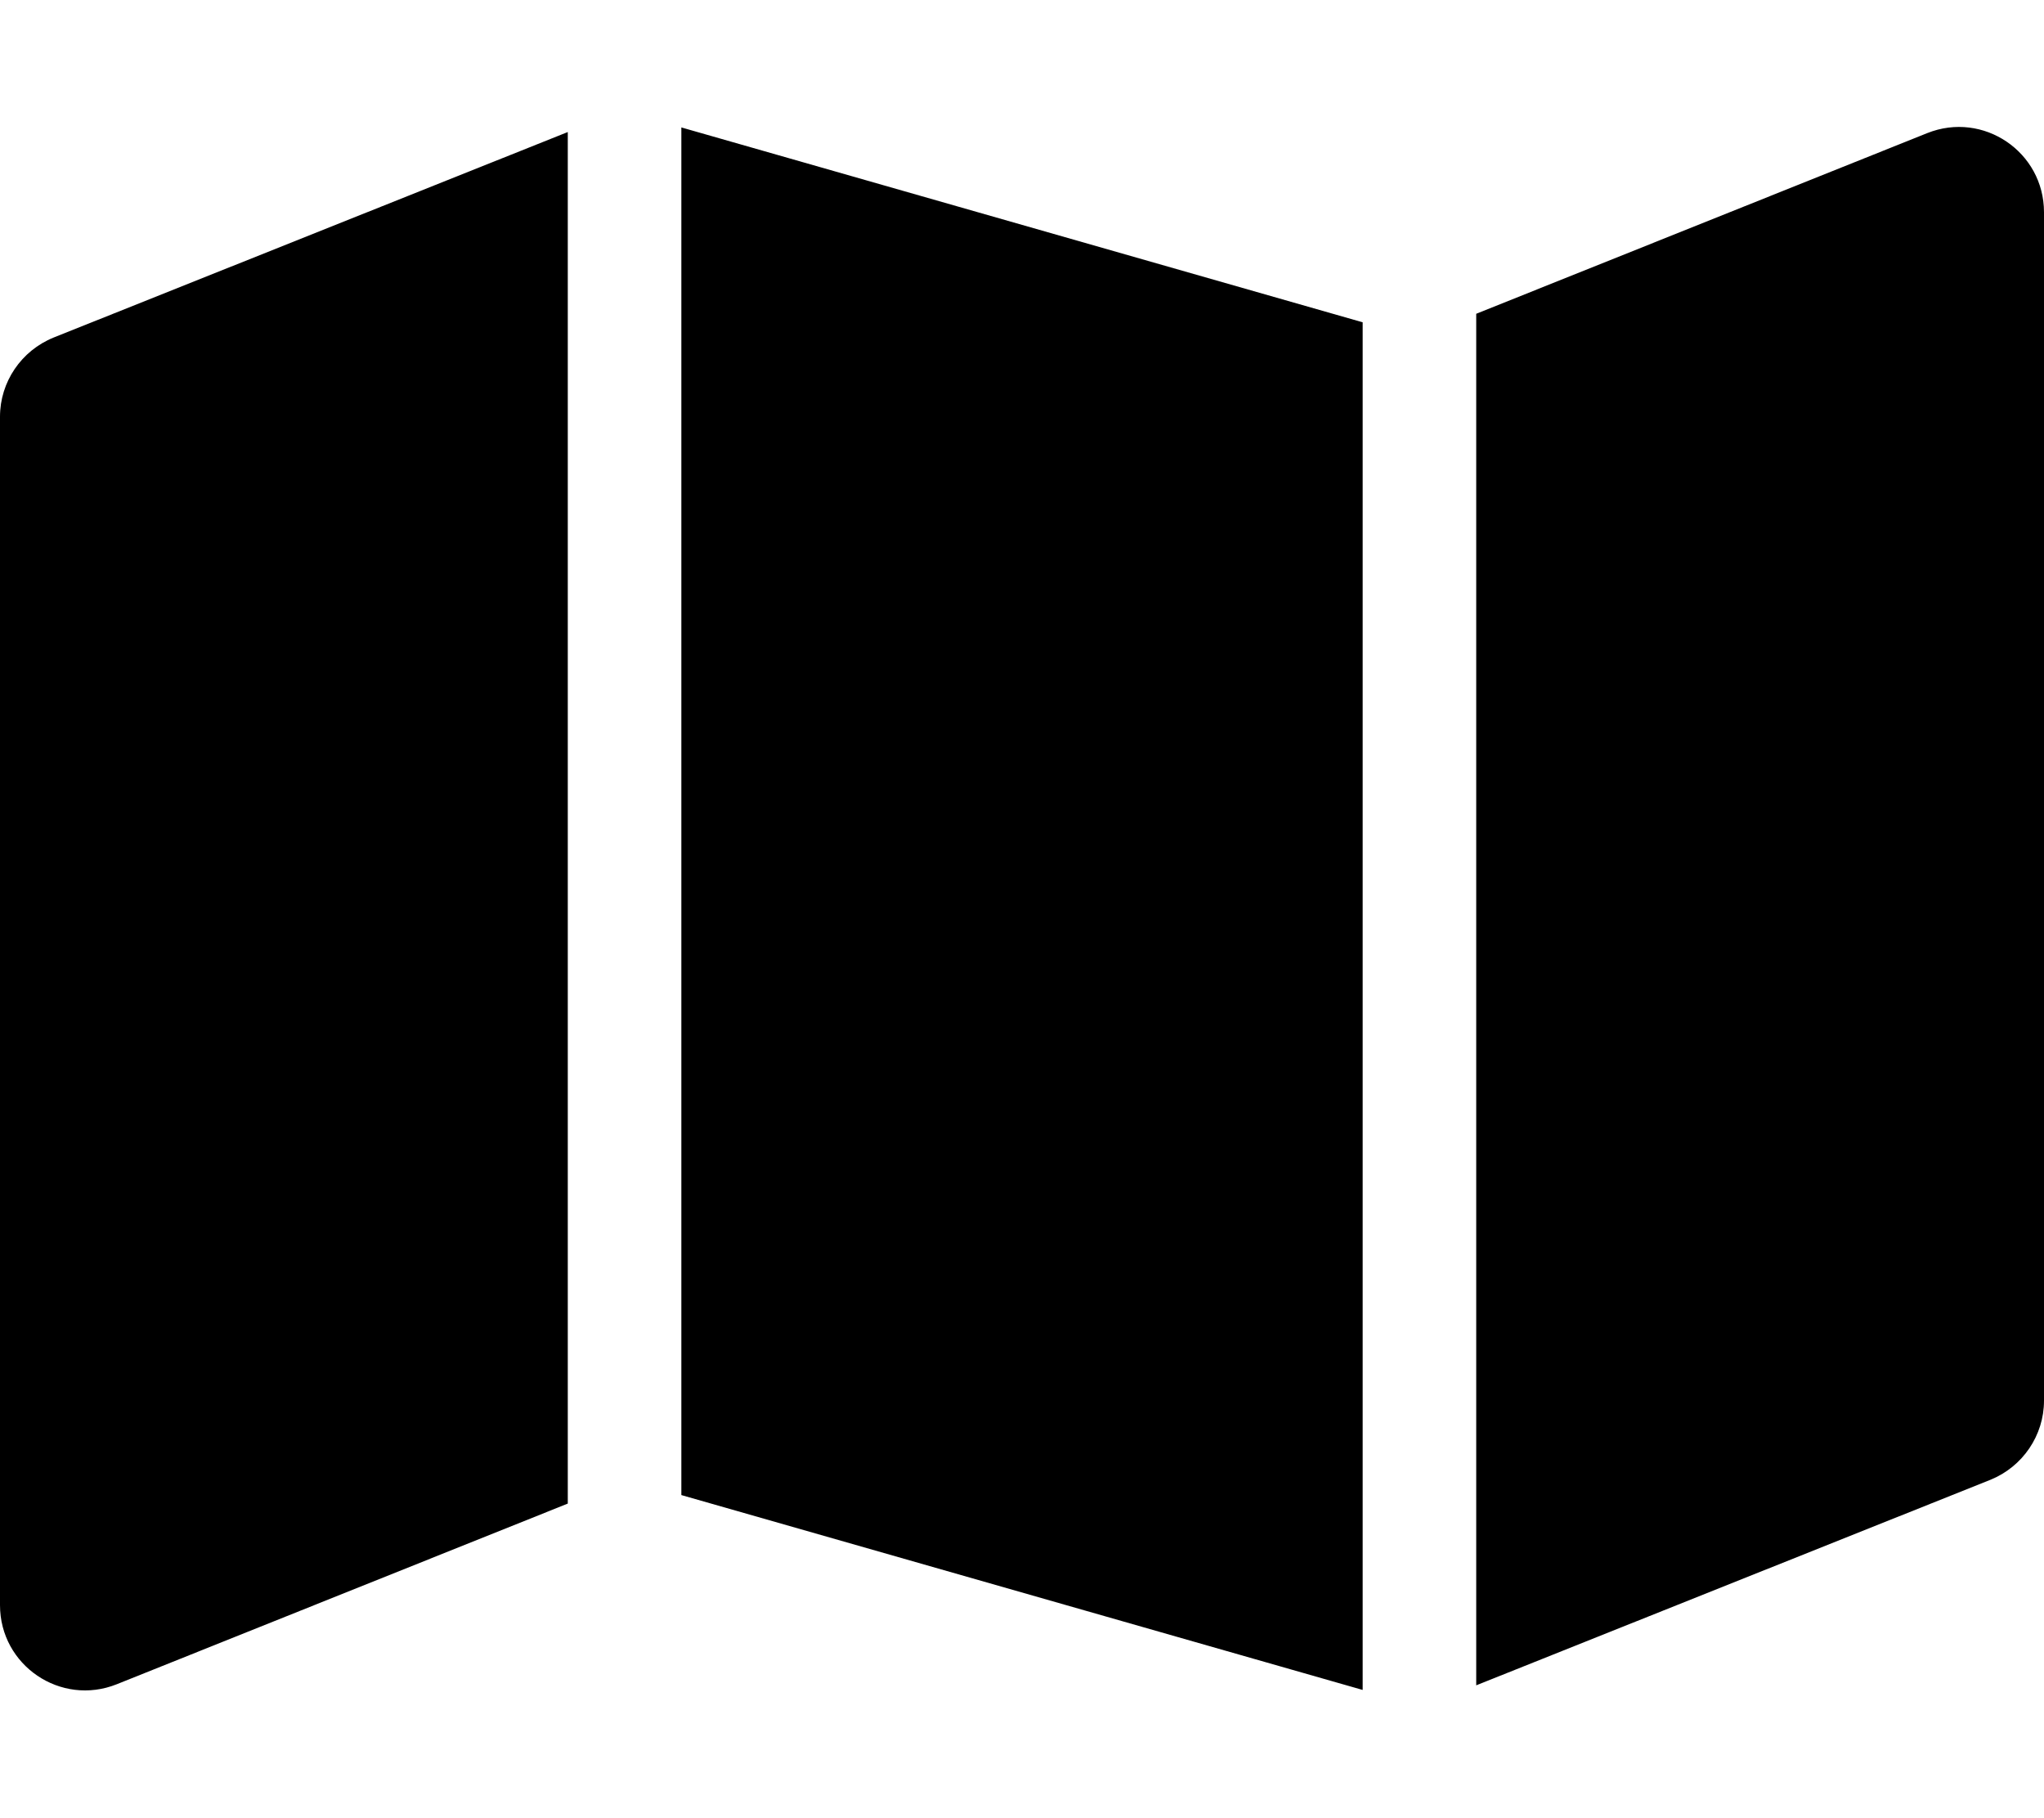
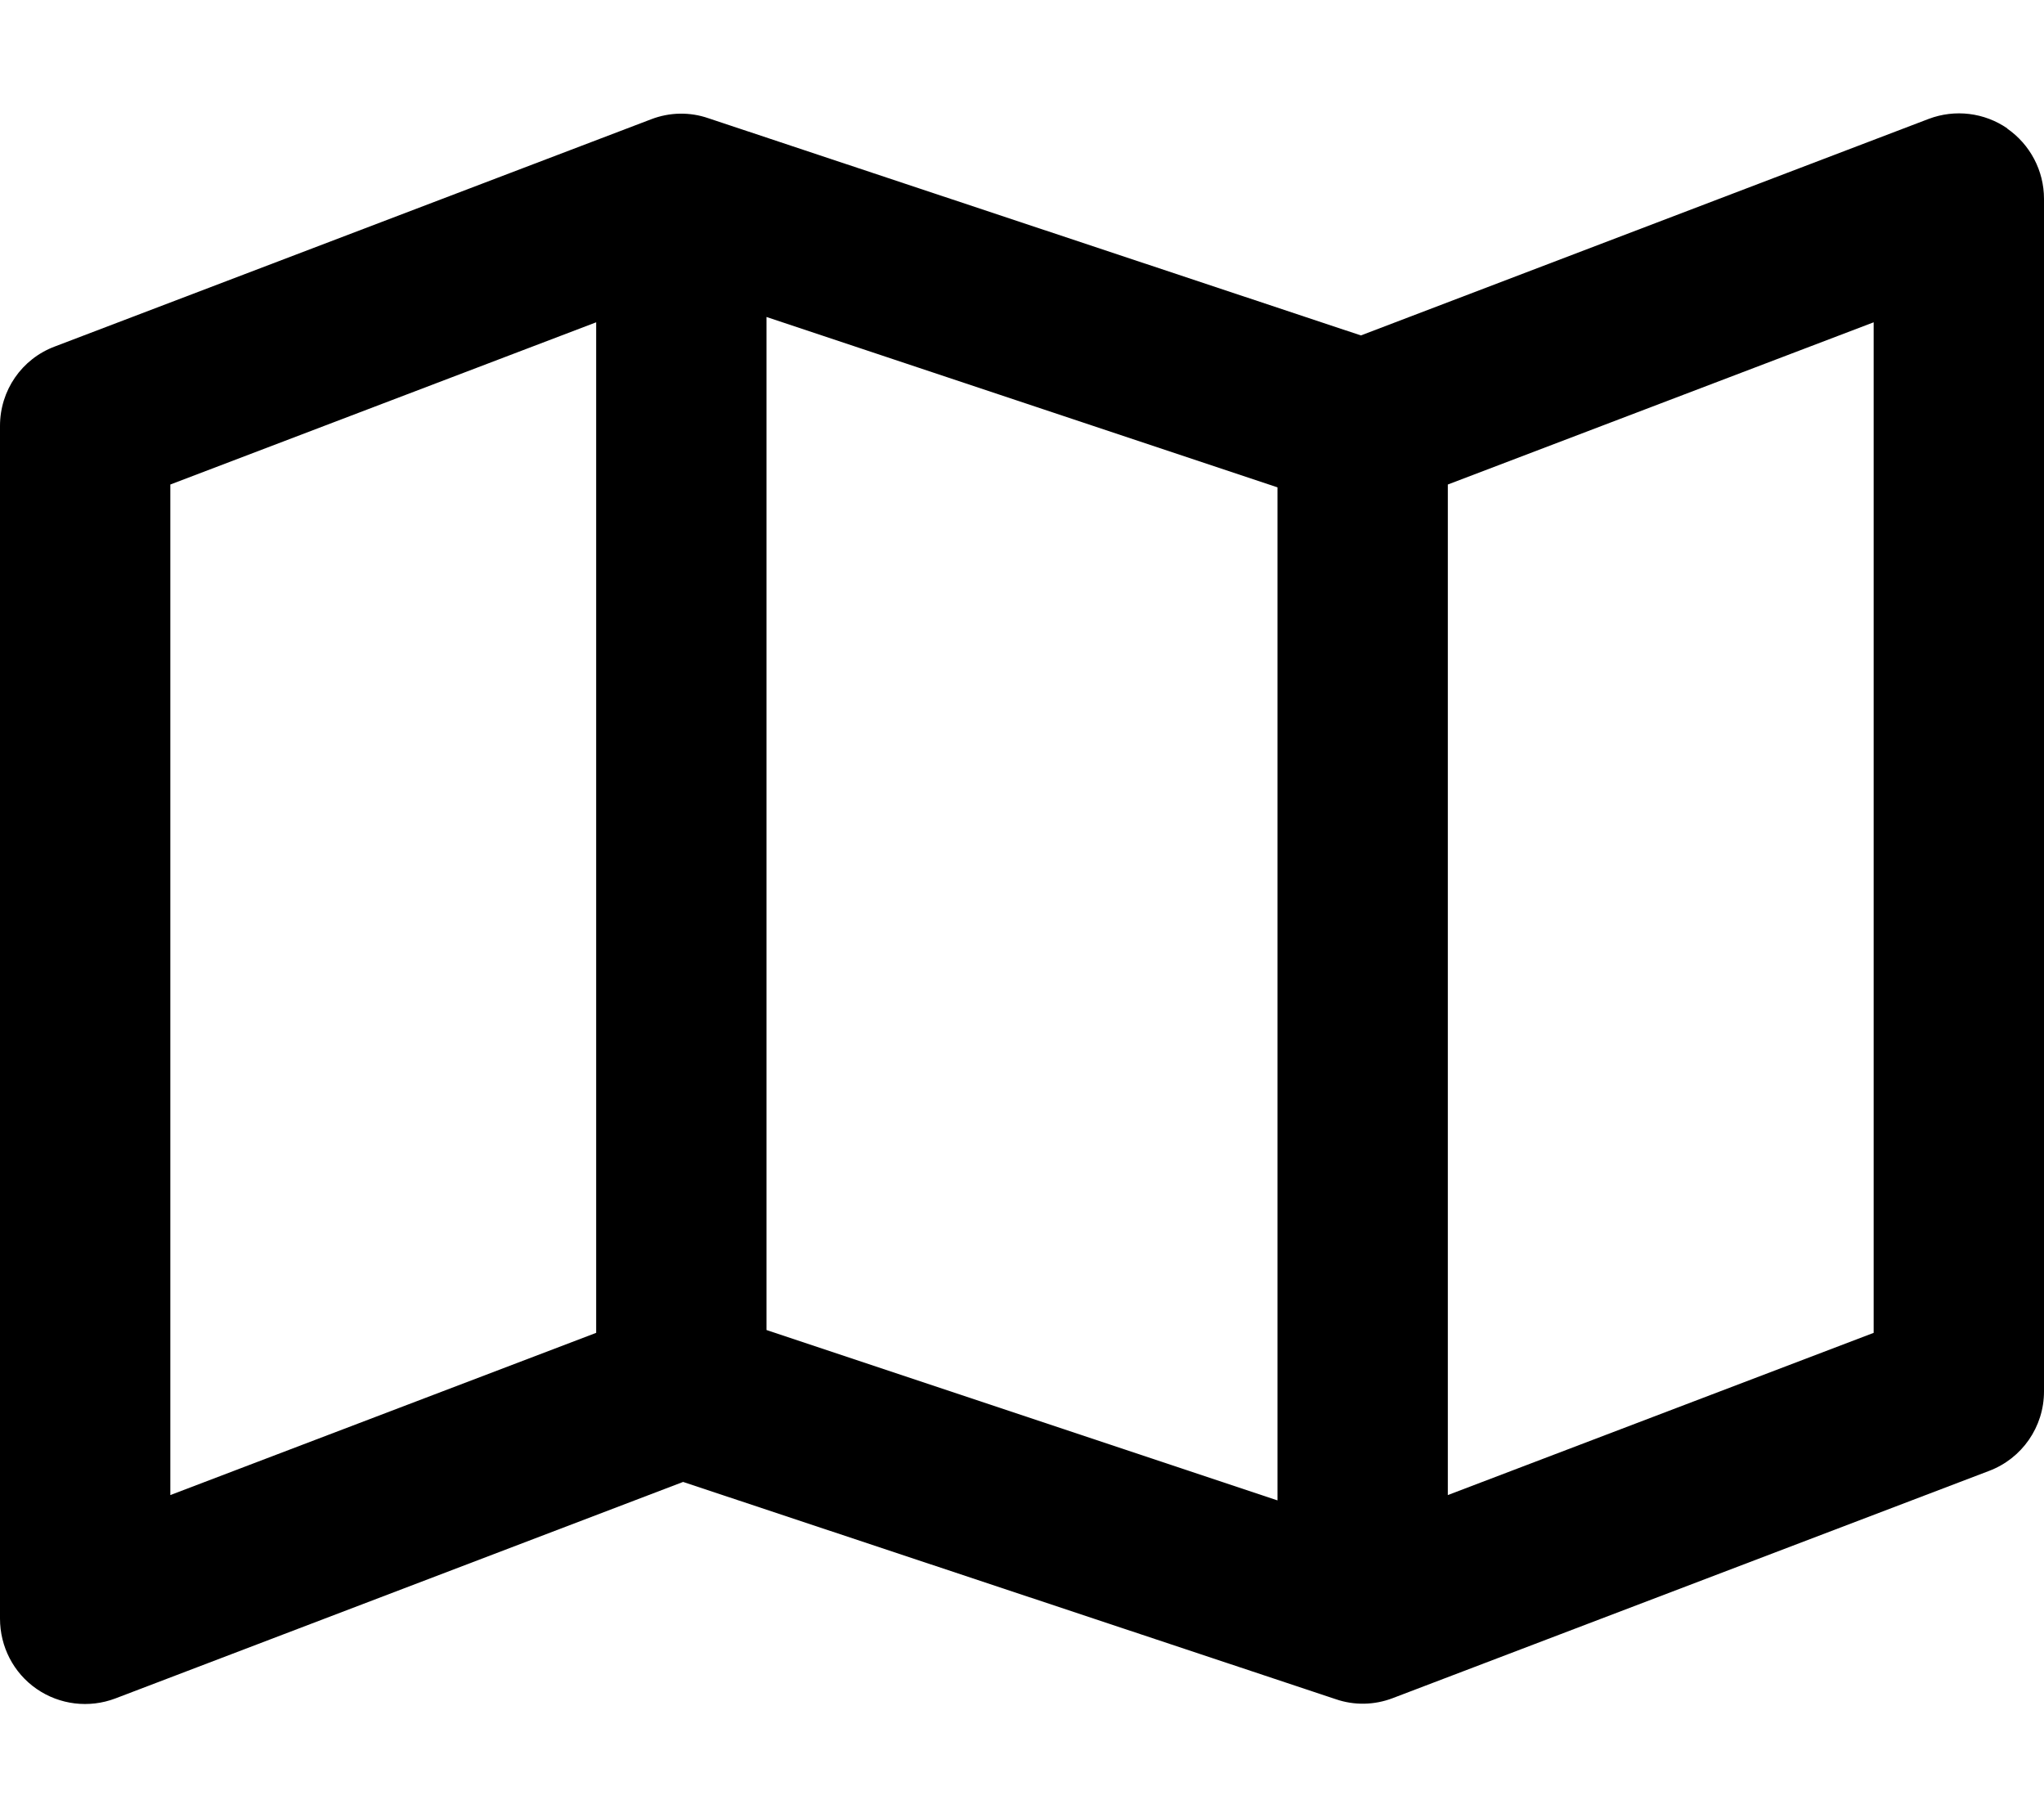
<svg xmlns="http://www.w3.org/2000/svg" viewBox="0 0 576 512">
-   <path d="M384 476.1L192 421.2V35.9L384 90.8V476.1zm32-1.2V88.4L543.1 37.5c15.8-6.3 32.9 5.3 32.9 22.3V394.6c0 9.8-6 18.6-15.1 22.3L416 474.8zM15.1 95.1L160 37.2V423.6L32.9 474.5C17.1 480.8 0 469.2 0 452.2V117.4c0-9.8 6-18.6 15.1-22.3z" />
+   <path d="M565.6 36.2C572.1 40.7 576 48.1 576 56V392c0 10-6.2 18.9-15.5 22.4l-168 64c-5.2 2-10.9 2.1-16.1 .3L192.5 417.5l-160 61c-7.4 2.8-15.7 1.8-22.2-2.7S0 463.9 0 456V120c0-10 6.1-18.9 15.5-22.4l168-64c5.2-2 10.9-2.1 16.1-.3L383.5 94.5l160-61c7.4-2.8 15.7-1.8 22.2 2.7zM48 136.5V421.2l120-45.7V90.8L48 136.5zM360 422.7V137.3l-144-48V374.7l144 48zm48-1.5l120-45.7V90.8L408 136.5V421.2z" />
</svg>
